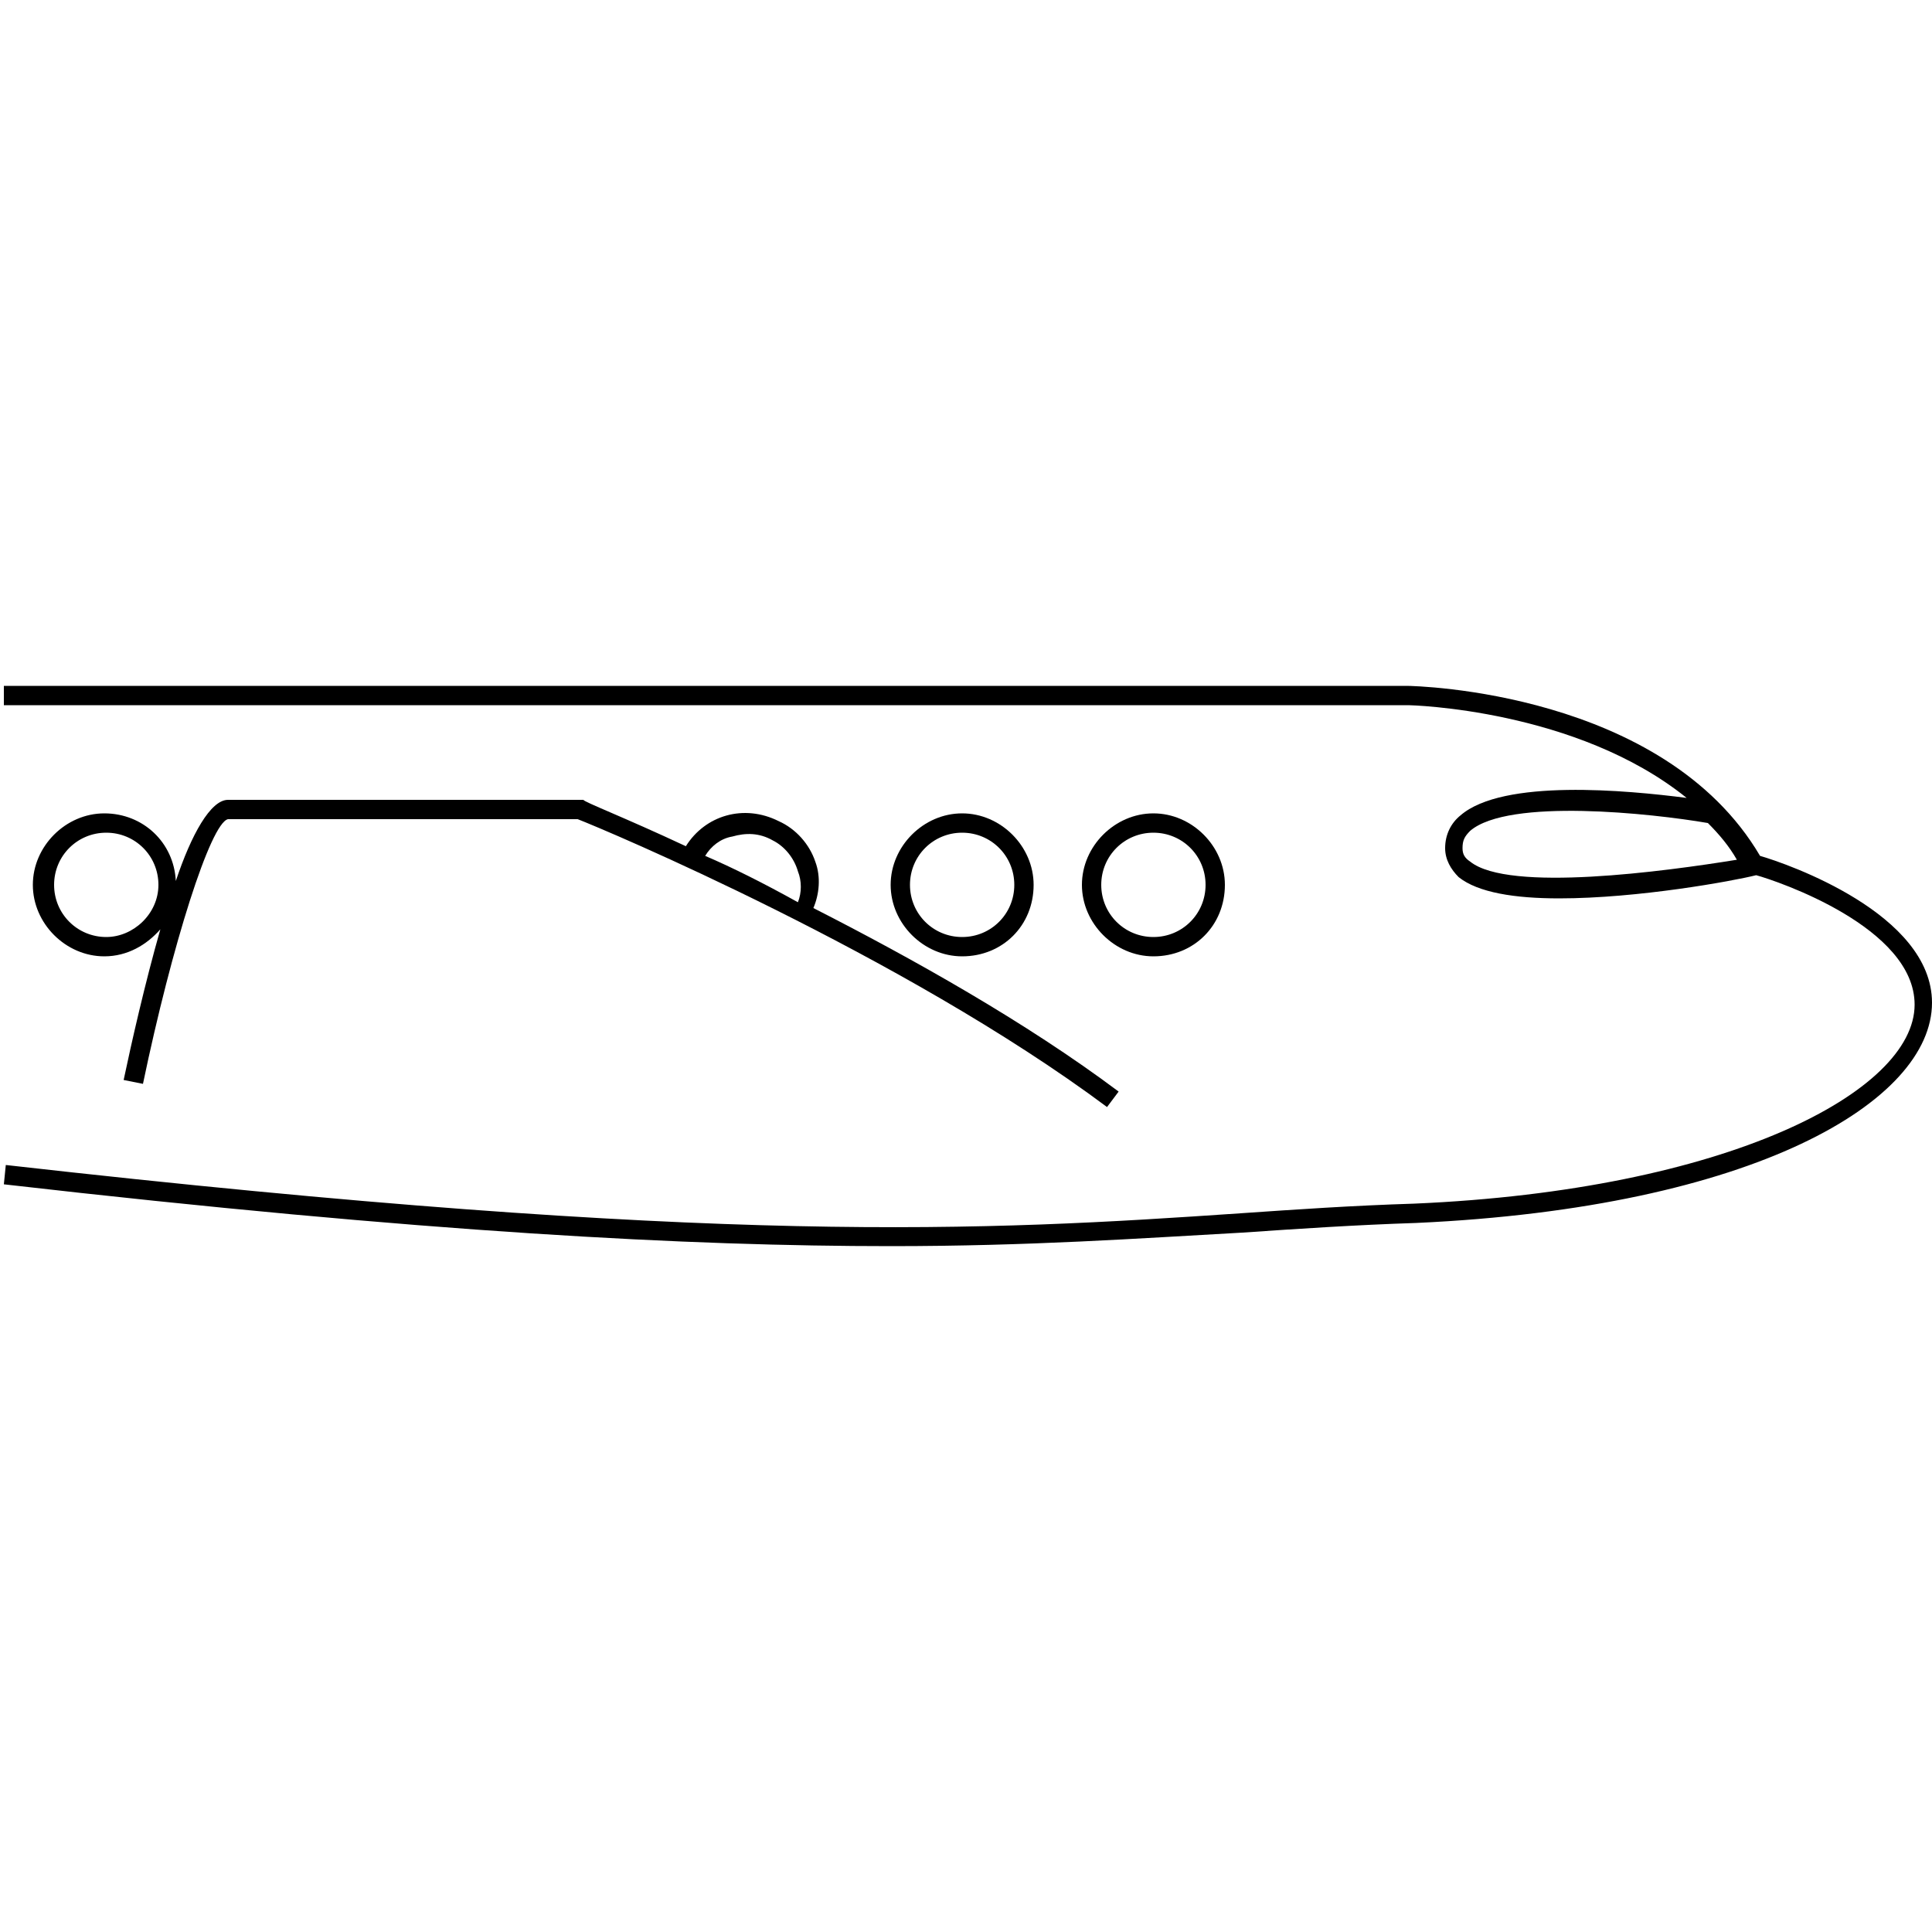
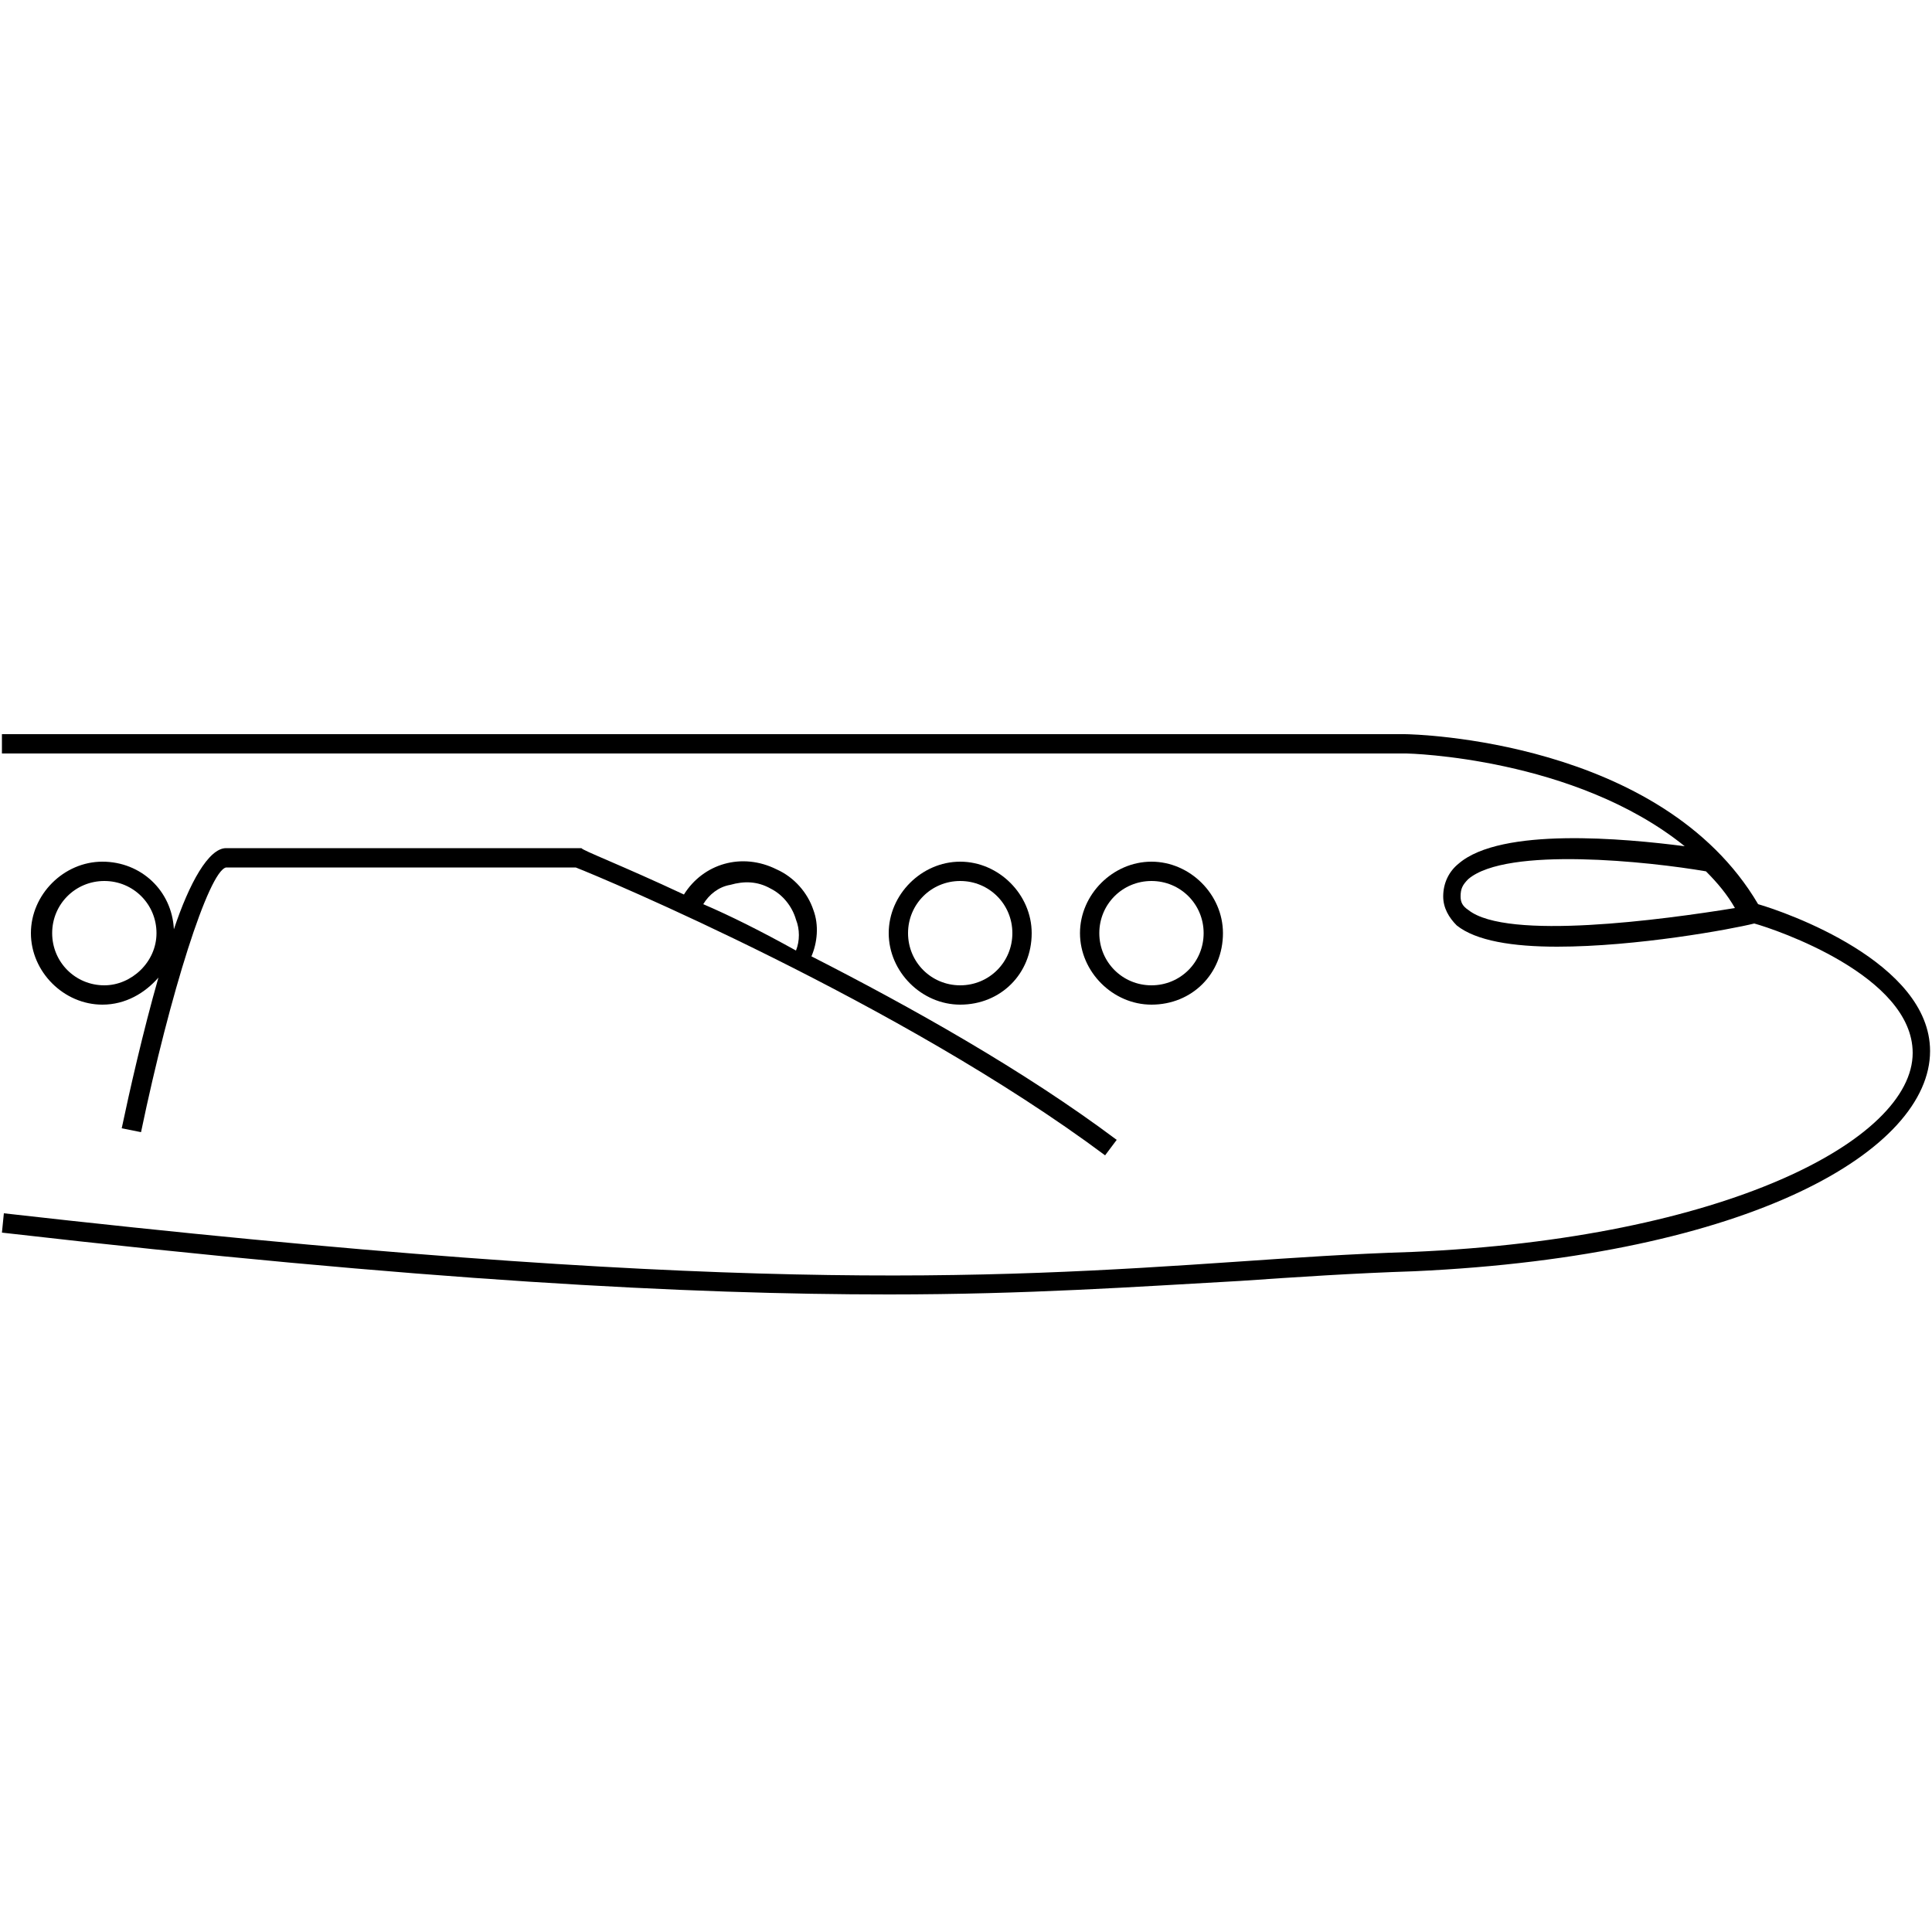
<svg xmlns="http://www.w3.org/2000/svg" version="1.1" id="Calque_1" x="0px" y="0px" viewBox="0 0 100 100" style="enable-background:new 0 0 100 100;" xml:space="preserve">
  <g>
-     <path d="M91.1,44.3c-5-8.5-17.8-8.8-18.3-8.8H0.2v1h72.7c0.1,0,8.7,0.2,14.4,4.8c-3.1-0.4-9.5-1-11.7,0.9c-0.5,0.4-0.8,1-0.8,1.7   c0,0.6,0.3,1.1,0.7,1.5c1,0.8,2.9,1.1,5.2,1.1c4.1,0,9-0.9,10.2-1.2c1.1,0.3,8.2,2.7,8.2,6.7c0,4.5-9.7,9.6-25.9,10.3   c-3.2,0.1-6.1,0.3-9,0.5c-13.2,0.9-26.8,1.7-63.9-2.5l-0.1,1c21.8,2.5,35.6,3.2,45.9,3.2c7.2,0,12.8-0.4,18.2-0.7   c2.9-0.2,5.9-0.4,9-0.5C90.8,62.5,100,57,100,51.9C100,47.3,92.5,44.7,91.1,44.3z M76.1,44.6c-0.3-0.2-0.4-0.4-0.4-0.7   c0-0.4,0.1-0.6,0.4-0.9c2-1.7,9.4-0.9,12.3-0.4c0.6,0.6,1.1,1.2,1.5,1.9C86.2,45.1,78.1,46.2,76.1,44.6z" />
-     <path d="M42.2,44.6c-0.3-0.9-1-1.7-1.9-2.1c-1.8-0.9-3.8-0.3-4.8,1.3c-3.2-1.5-5.3-2.3-5.3-2.4l-18.4,0c-0.9,0-1.9,1.8-2.7,4.2   c-0.1-2-1.7-3.5-3.7-3.5c-2,0-3.7,1.7-3.7,3.7c0,2,1.7,3.7,3.7,3.7c1.2,0,2.2-0.6,2.9-1.4c-0.8,2.8-1.5,5.9-1.9,7.8l1,0.2   c1.5-7.2,3.5-13.5,4.4-13.7h18.1c1.3,0.5,16.8,7,27.4,14.9l0.6-0.8c-4.8-3.6-10.7-6.9-15.8-9.5C42.4,46.3,42.5,45.4,42.2,44.6z    M5.5,48.5c-1.5,0-2.7-1.2-2.7-2.7c0-1.5,1.2-2.7,2.7-2.7c1.5,0,2.7,1.2,2.7,2.7C8.2,47.3,6.9,48.5,5.5,48.5z M36.5,44.3   c0.3-0.5,0.8-0.9,1.4-1c0.7-0.2,1.4-0.2,2.1,0.2c0.6,0.3,1.1,0.9,1.3,1.6c0.2,0.5,0.2,1.1,0,1.6C39.5,45.7,37.9,44.9,36.5,44.3z" />
-     <path d="M53.5,45.8c0-2-1.7-3.7-3.7-3.7c-2,0-3.7,1.7-3.7,3.7c0,2,1.7,3.7,3.7,3.7C51.9,49.5,53.5,47.9,53.5,45.8z M47.1,45.8   c0-1.5,1.2-2.7,2.7-2.7c1.5,0,2.7,1.2,2.7,2.7c0,1.5-1.2,2.7-2.7,2.7C48.3,48.5,47.1,47.3,47.1,45.8z" />
-     <path d="M63.4,45.8c0-2-1.7-3.7-3.7-3.7c-2,0-3.7,1.7-3.7,3.7c0,2,1.7,3.7,3.7,3.7C61.8,49.5,63.4,47.9,63.4,45.8z M57,45.8   c0-1.5,1.2-2.7,2.7-2.7s2.7,1.2,2.7,2.7c0,1.5-1.2,2.7-2.7,2.7S57,47.3,57,45.8z" />
+     <path d="M91,46.8C86,38.3,73.2,38,72.7,38H0.1v1h72.7c0.1,0,8.7,0.2,14.4,4.8c-3.1-0.4-9.5-1-11.7,0.9c-0.5,0.4-0.8,1-0.8,1.7   c0,0.6,0.3,1.1,0.7,1.5c1,0.8,2.9,1.1,5.2,1.1c4.1,0,9-0.9,10.2-1.2c1.1,0.3,8.2,2.7,8.2,6.7c0,4.5-9.7,9.6-25.9,10.3   c-3.2,0.1-6.1,0.3-9,0.5C50.9,66.2,37.3,67,0.2,62.8l-0.1,1C21.9,66.3,35.7,67,46,67c7.2,0,12.8-0.4,18.2-0.7   c2.9-0.2,5.9-0.4,9-0.5c17.5-0.8,26.7-6.3,26.7-11.4C99.9,49.8,92.4,47.2,91,46.8z M76,47.1c-0.3-0.2-0.4-0.4-0.4-0.7   c0-0.4,0.1-0.6,0.4-0.9c2-1.7,9.4-0.9,12.3-0.4c0.6,0.6,1.1,1.2,1.5,1.9C86.1,47.6,78,48.7,76,47.1z" />
+     <path d="M42.1,47.1c-0.3-0.9-1-1.7-1.9-2.1c-1.8-0.9-3.8-0.3-4.8,1.3c-3.2-1.5-5.3-2.3-5.3-2.4H11.7c-0.9,0-1.9,1.8-2.7,4.2   c-0.1-2-1.7-3.5-3.7-3.5s-3.7,1.7-3.7,3.7S3.3,52,5.3,52c1.2,0,2.2-0.6,2.9-1.4c-0.8,2.8-1.5,5.9-1.9,7.8l1,0.2   c1.5-7.2,3.5-13.5,4.4-13.7h18.1c1.3,0.5,16.8,7,27.4,14.9l0.6-0.8C53,55.4,47.1,52.1,42,49.5C42.3,48.8,42.4,47.9,42.1,47.1z    M5.4,51c-1.5,0-2.7-1.2-2.7-2.7s1.2-2.7,2.7-2.7s2.7,1.2,2.7,2.7S6.8,51,5.4,51z M36.4,46.8c0.3-0.5,0.8-0.9,1.4-1   c0.7-0.2,1.4-0.2,2.1,0.2c0.6,0.3,1.1,0.9,1.3,1.6c0.2,0.5,0.2,1.1,0,1.6C39.4,48.2,37.8,47.4,36.4,46.8z" />
+     <path d="M53.4,48.3c0-2-1.7-3.7-3.7-3.7S46,46.3,46,48.3s1.7,3.7,3.7,3.7C51.8,52,53.4,50.4,53.4,48.3z M47,48.3   c0-1.5,1.2-2.7,2.7-2.7s2.7,1.2,2.7,2.7S51.2,51,49.7,51S47,49.8,47,48.3z" />
+     <path d="M63.3,48.3c0-2-1.7-3.7-3.7-3.7s-3.7,1.7-3.7,3.7s1.7,3.7,3.7,3.7C61.7,52,63.3,50.4,63.3,48.3z M56.9,48.3   c0-1.5,1.2-2.7,2.7-2.7s2.7,1.2,2.7,2.7S61.1,51,59.6,51S56.9,49.8,56.9,48.3z" />
  </g>
</svg>
